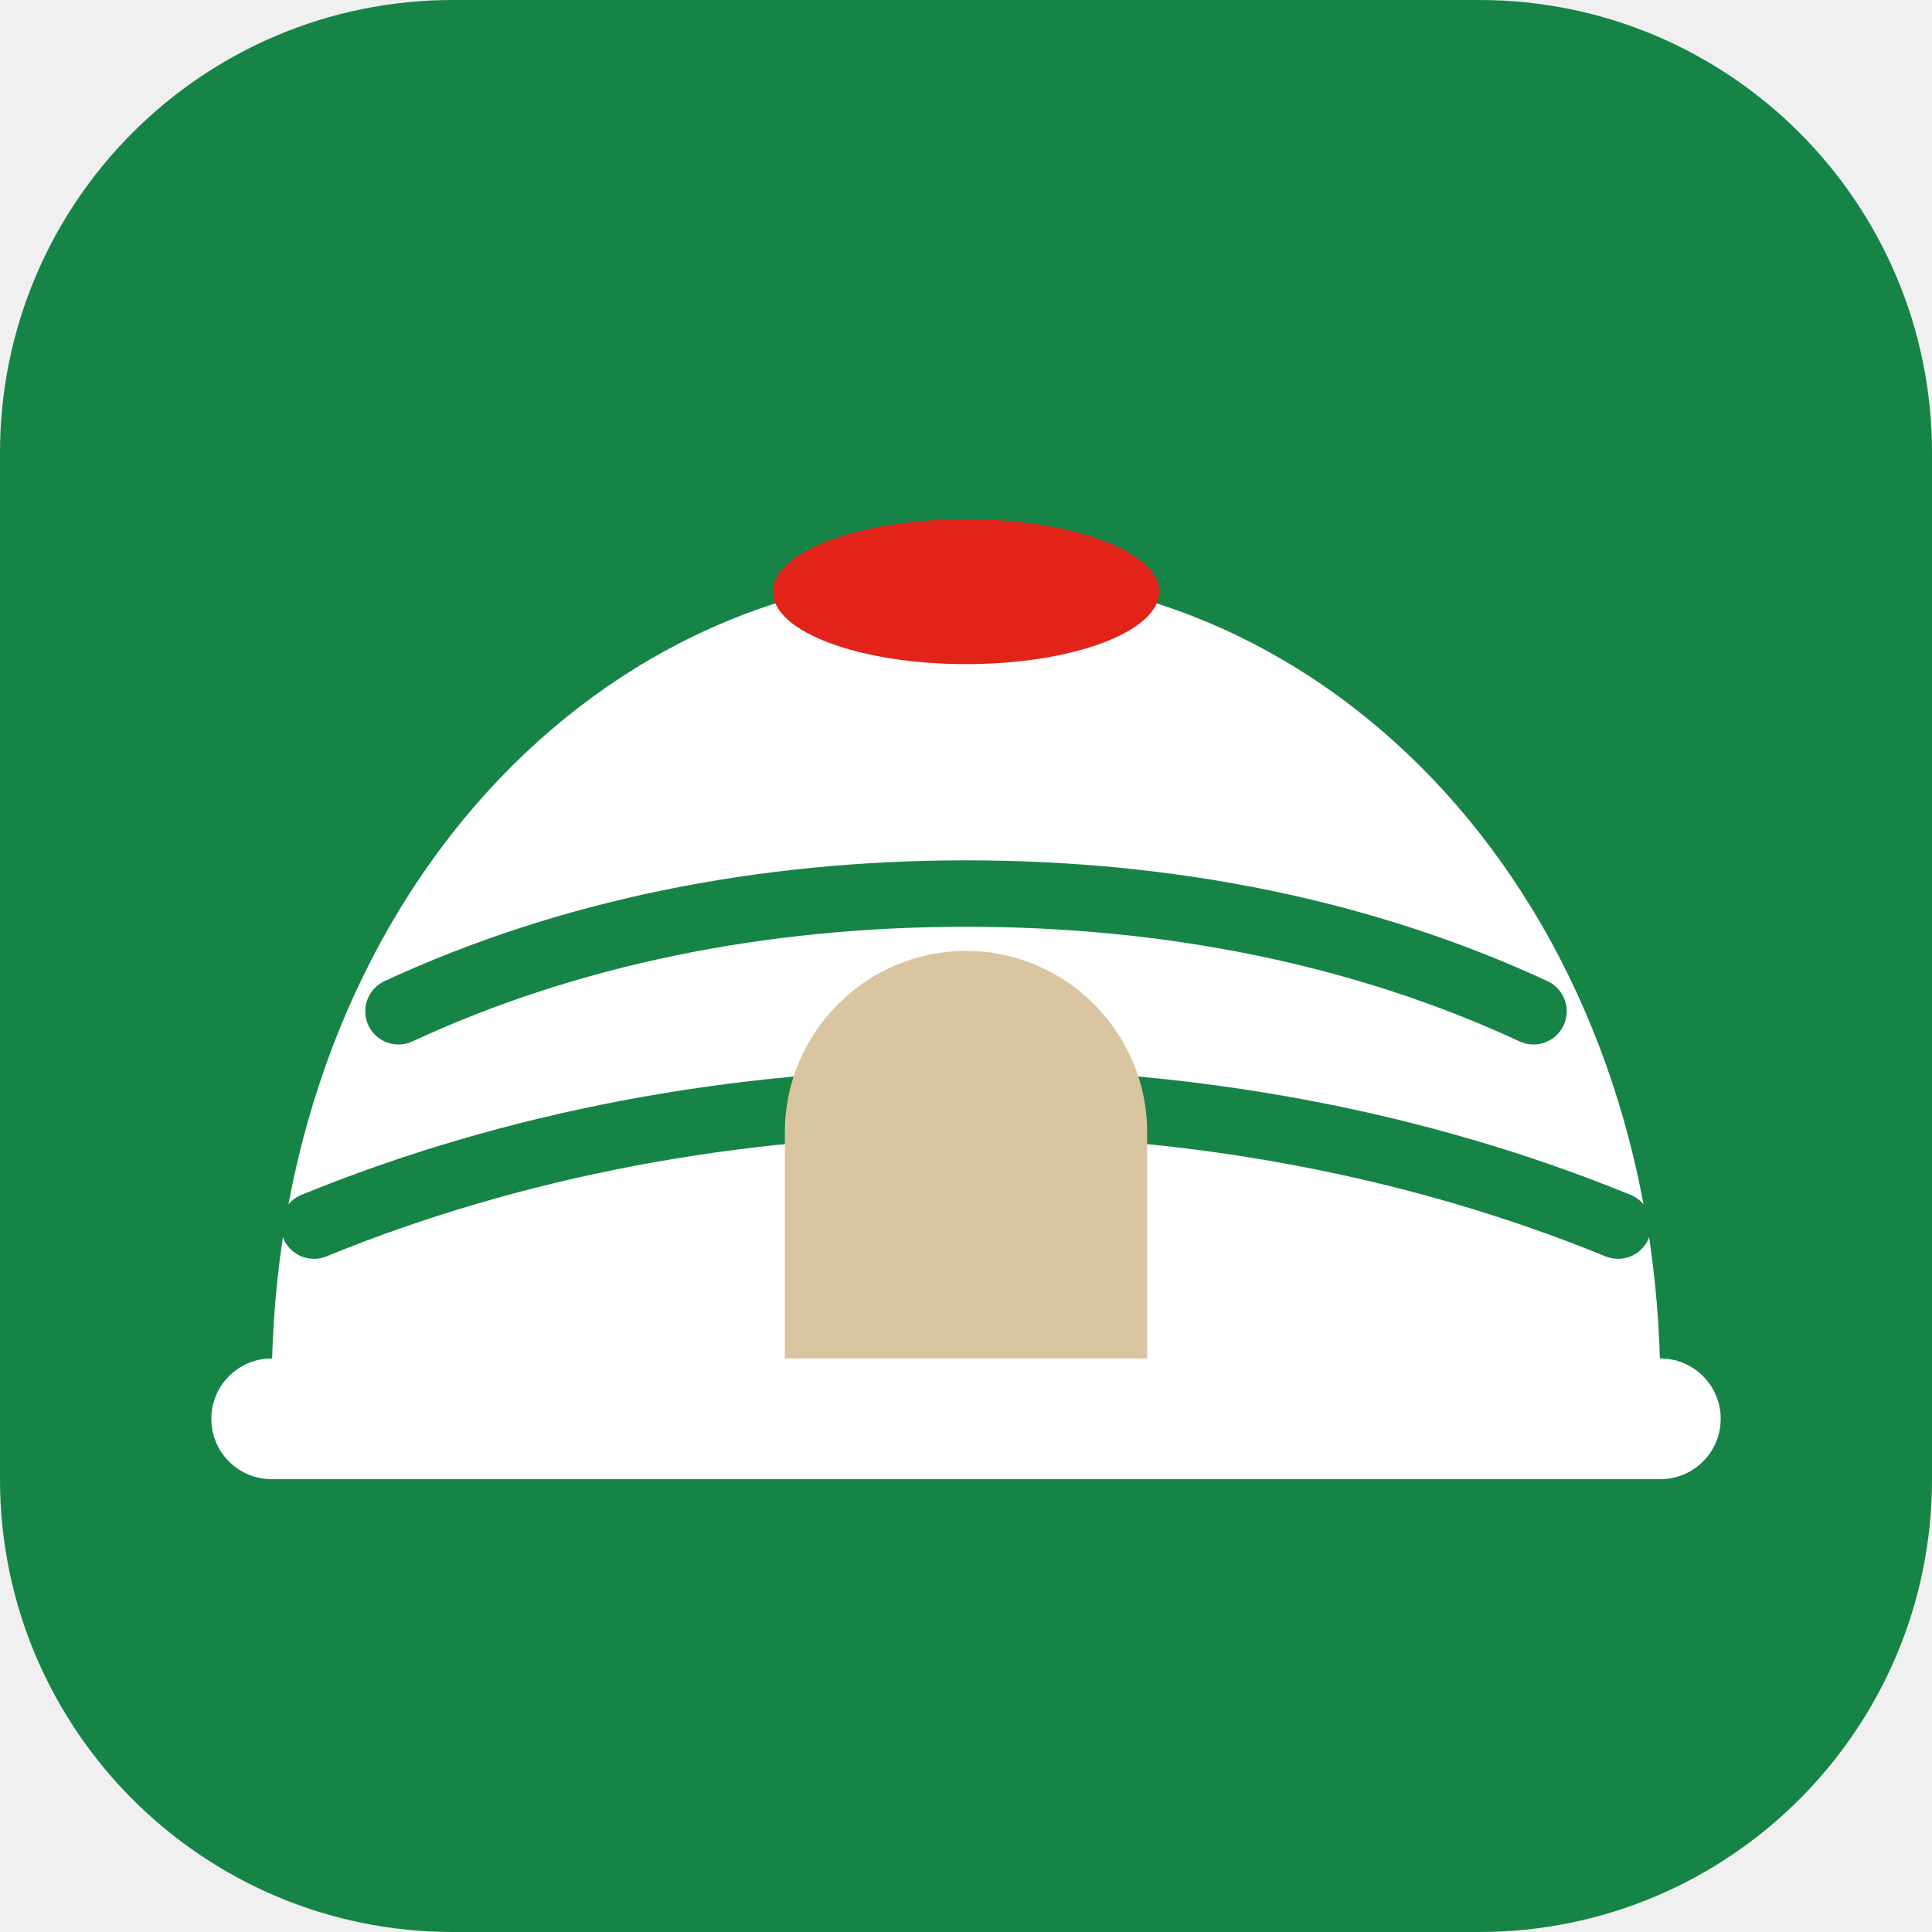
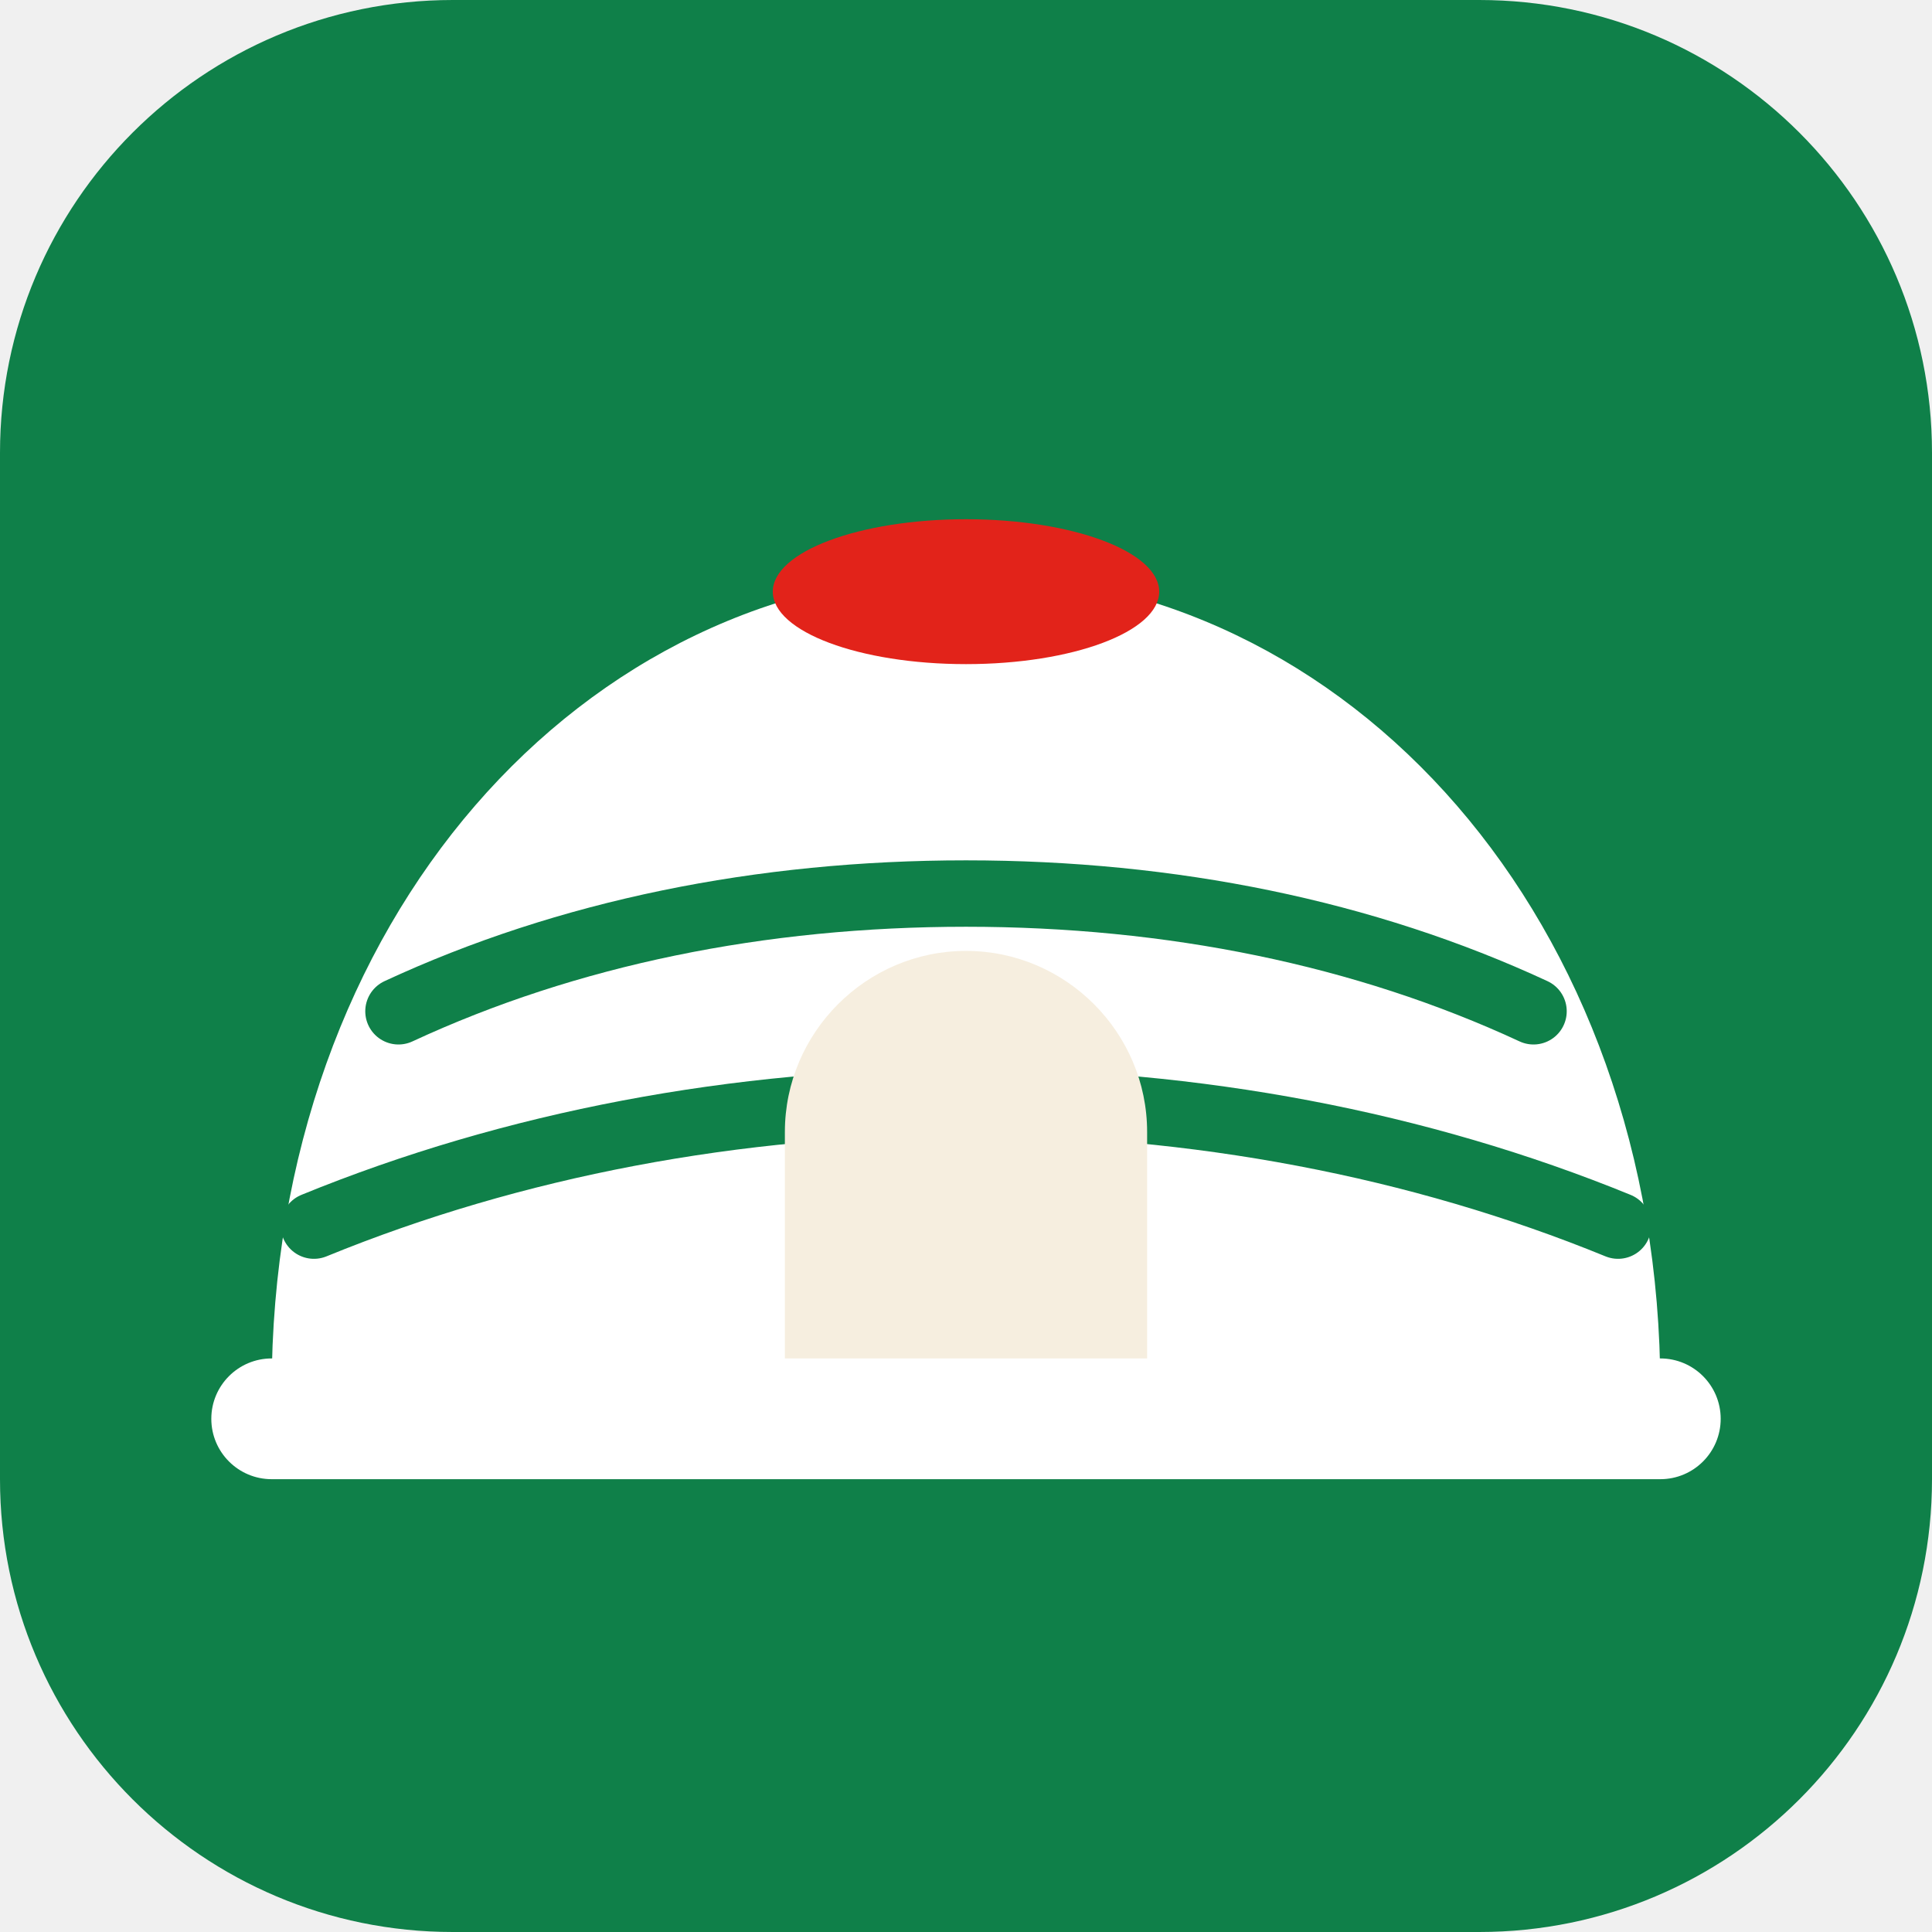
<svg xmlns="http://www.w3.org/2000/svg" viewBox="0 0 64 64">
-   <rect width="64" height="64" rx="15" fill="#178447" />
+   <rect width="64" height="64" rx="15" fill="#0F8049" />
  <path d="M9 46c0-15.5 10.3-27 23-27s23 11.5 23 27z" fill="#fff" />
-   <path d="M13.2 33.5c5.6-2.6 12-3.9 18.8-3.9s13.2 1.3 18.8 3.9M10.4 40.6c6.6-2.7 14-4.1 21.6-4.1s15 1.4 21.6 4.1" fill="none" stroke="#178447" stroke-width="2.2" stroke-linecap="round" />
+   <path d="M13.2 33.5c5.6-2.6 12-3.9 18.8-3.9s13.2 1.3 18.8 3.9M10.4 40.6c6.6-2.7 14-4.1 21.6-4.1s15 1.4 21.6 4.1" fill="none" stroke="#0F8049" stroke-width="2.2" stroke-linecap="round" />
  <ellipse cx="32" cy="19.6" rx="6.4" ry="2.4" fill="#E2231A" />
-   <path d="M26 46V37.5c0-3.3 2.7-6 6-6s6 2.7 6 6V46z" fill="#D9C5A0" />
+   <path d="M26 46V37.5c0-3.3 2.7-6 6-6s6 2.7 6 6V46z" fill="#F6EEDF" />
  <rect x="7" y="45" width="50" height="4" rx="2" fill="#fff" />
</svg>
